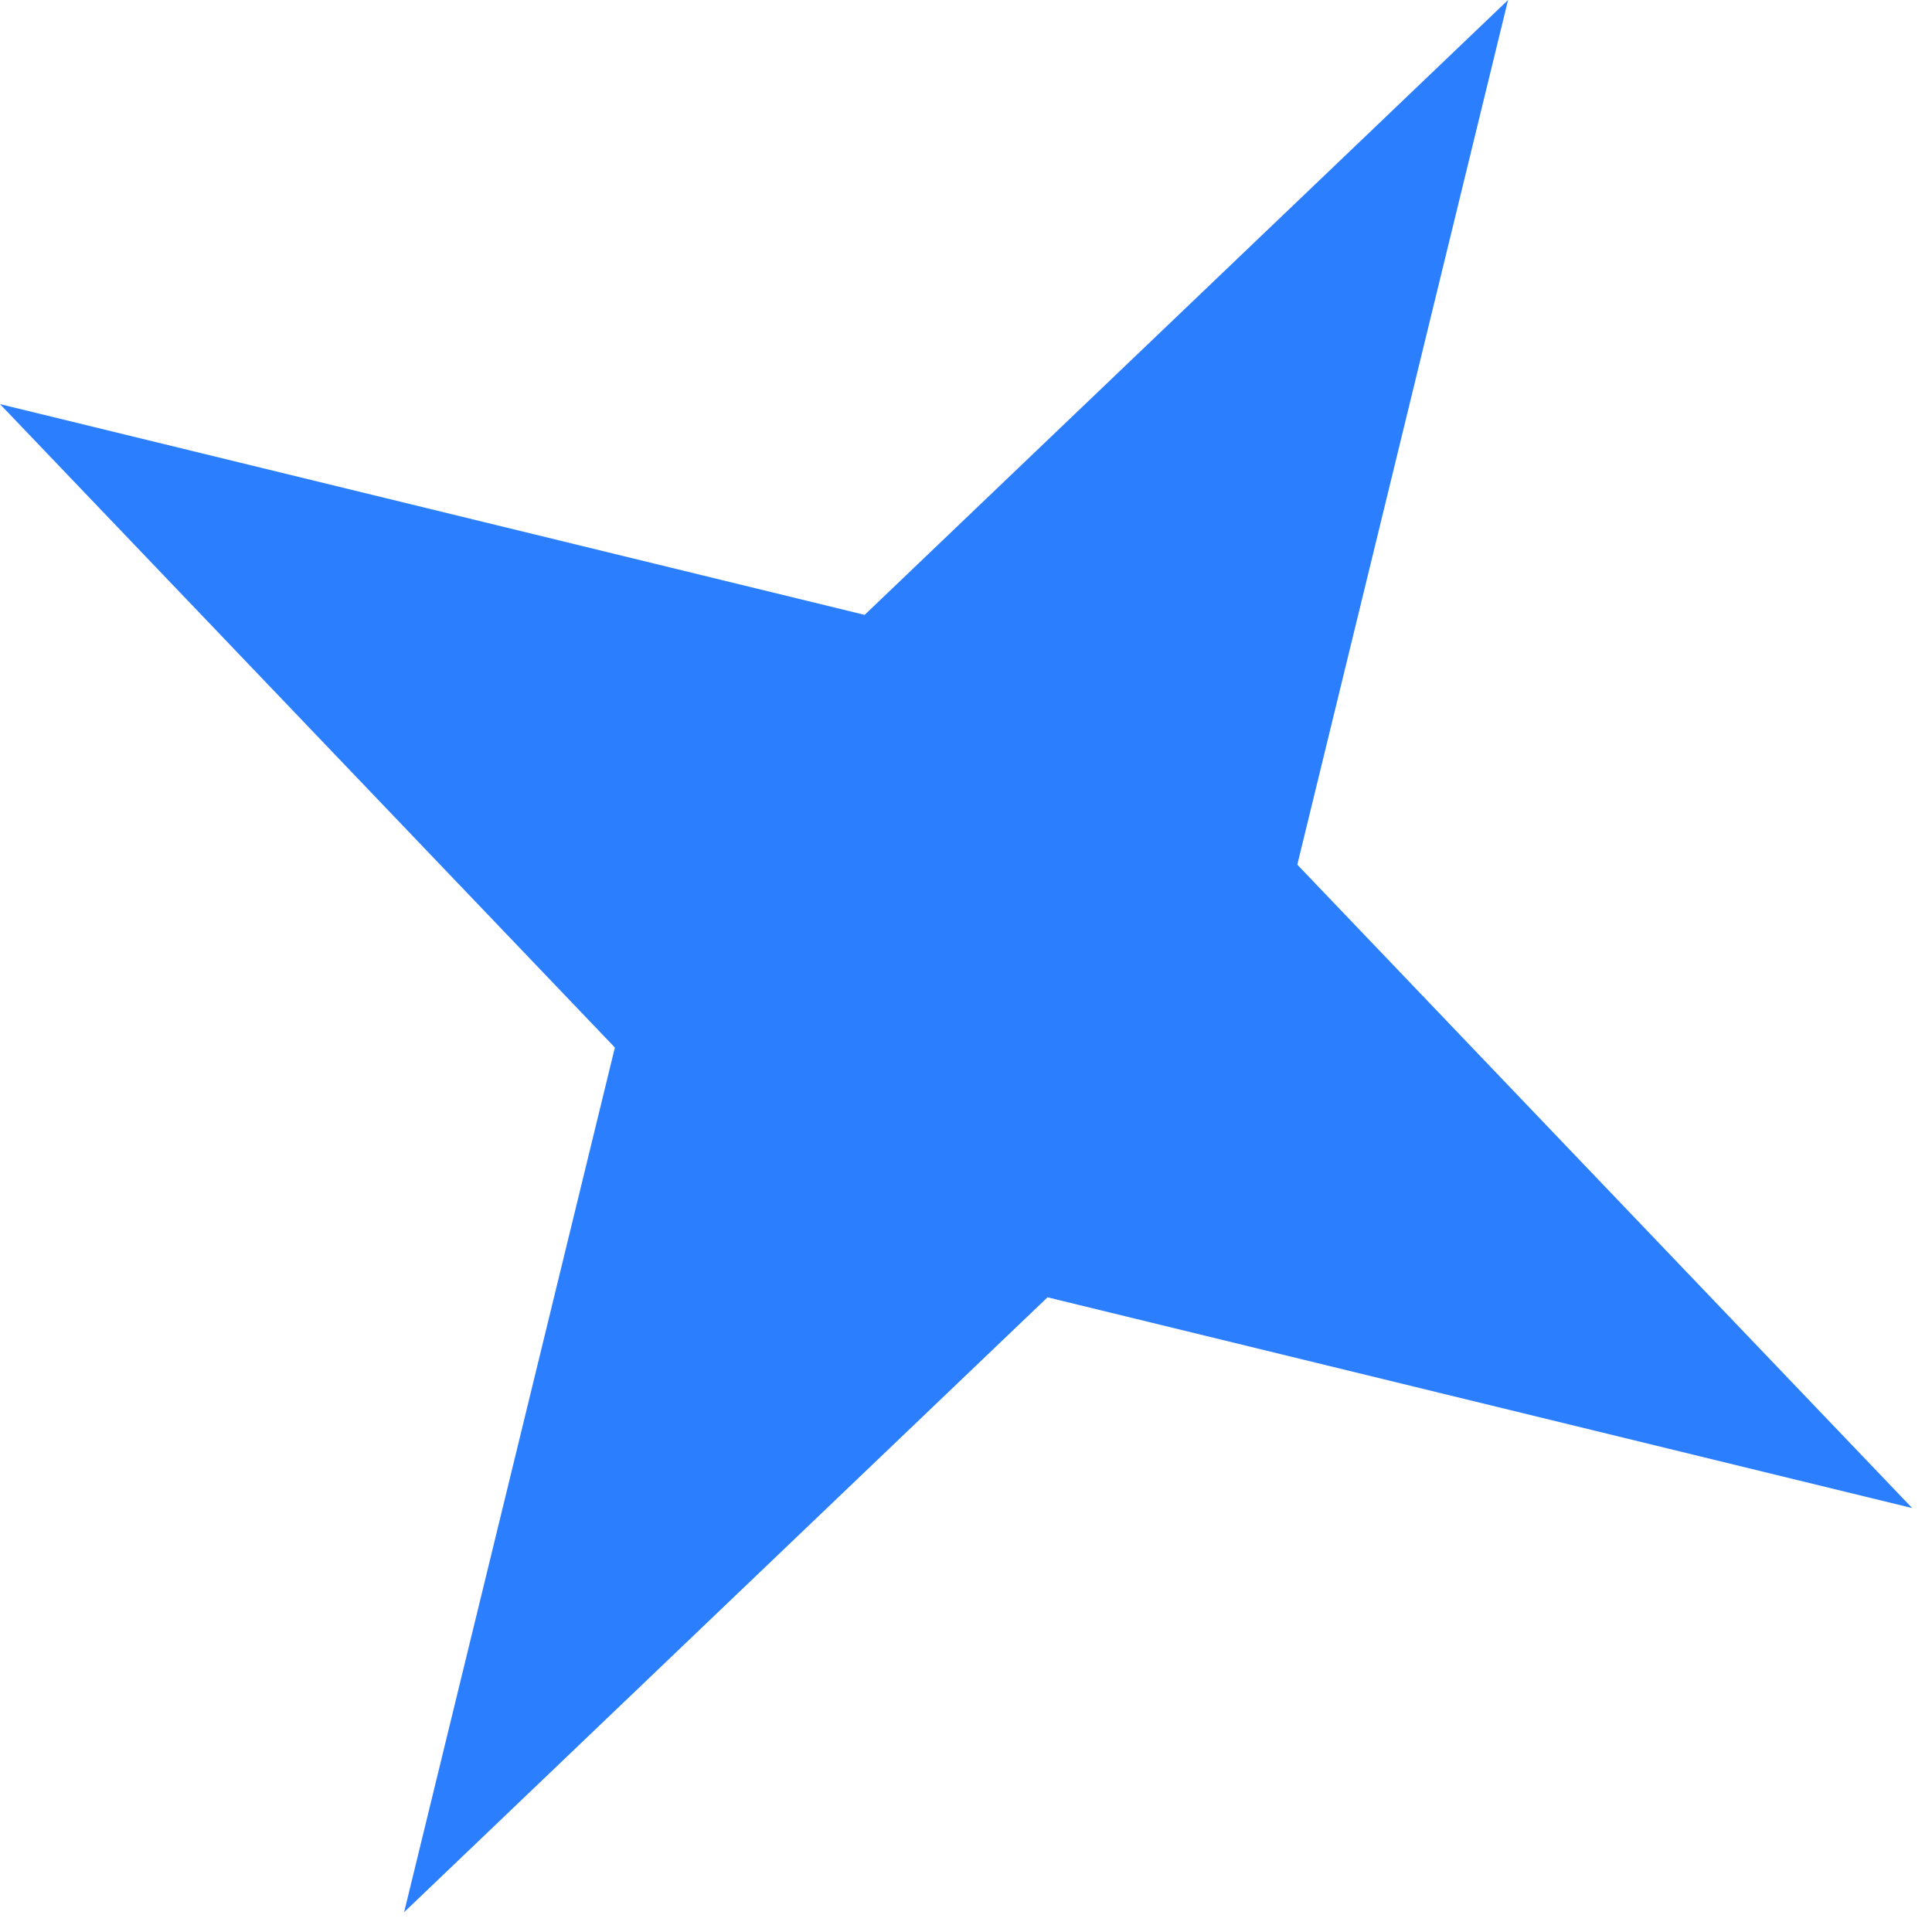
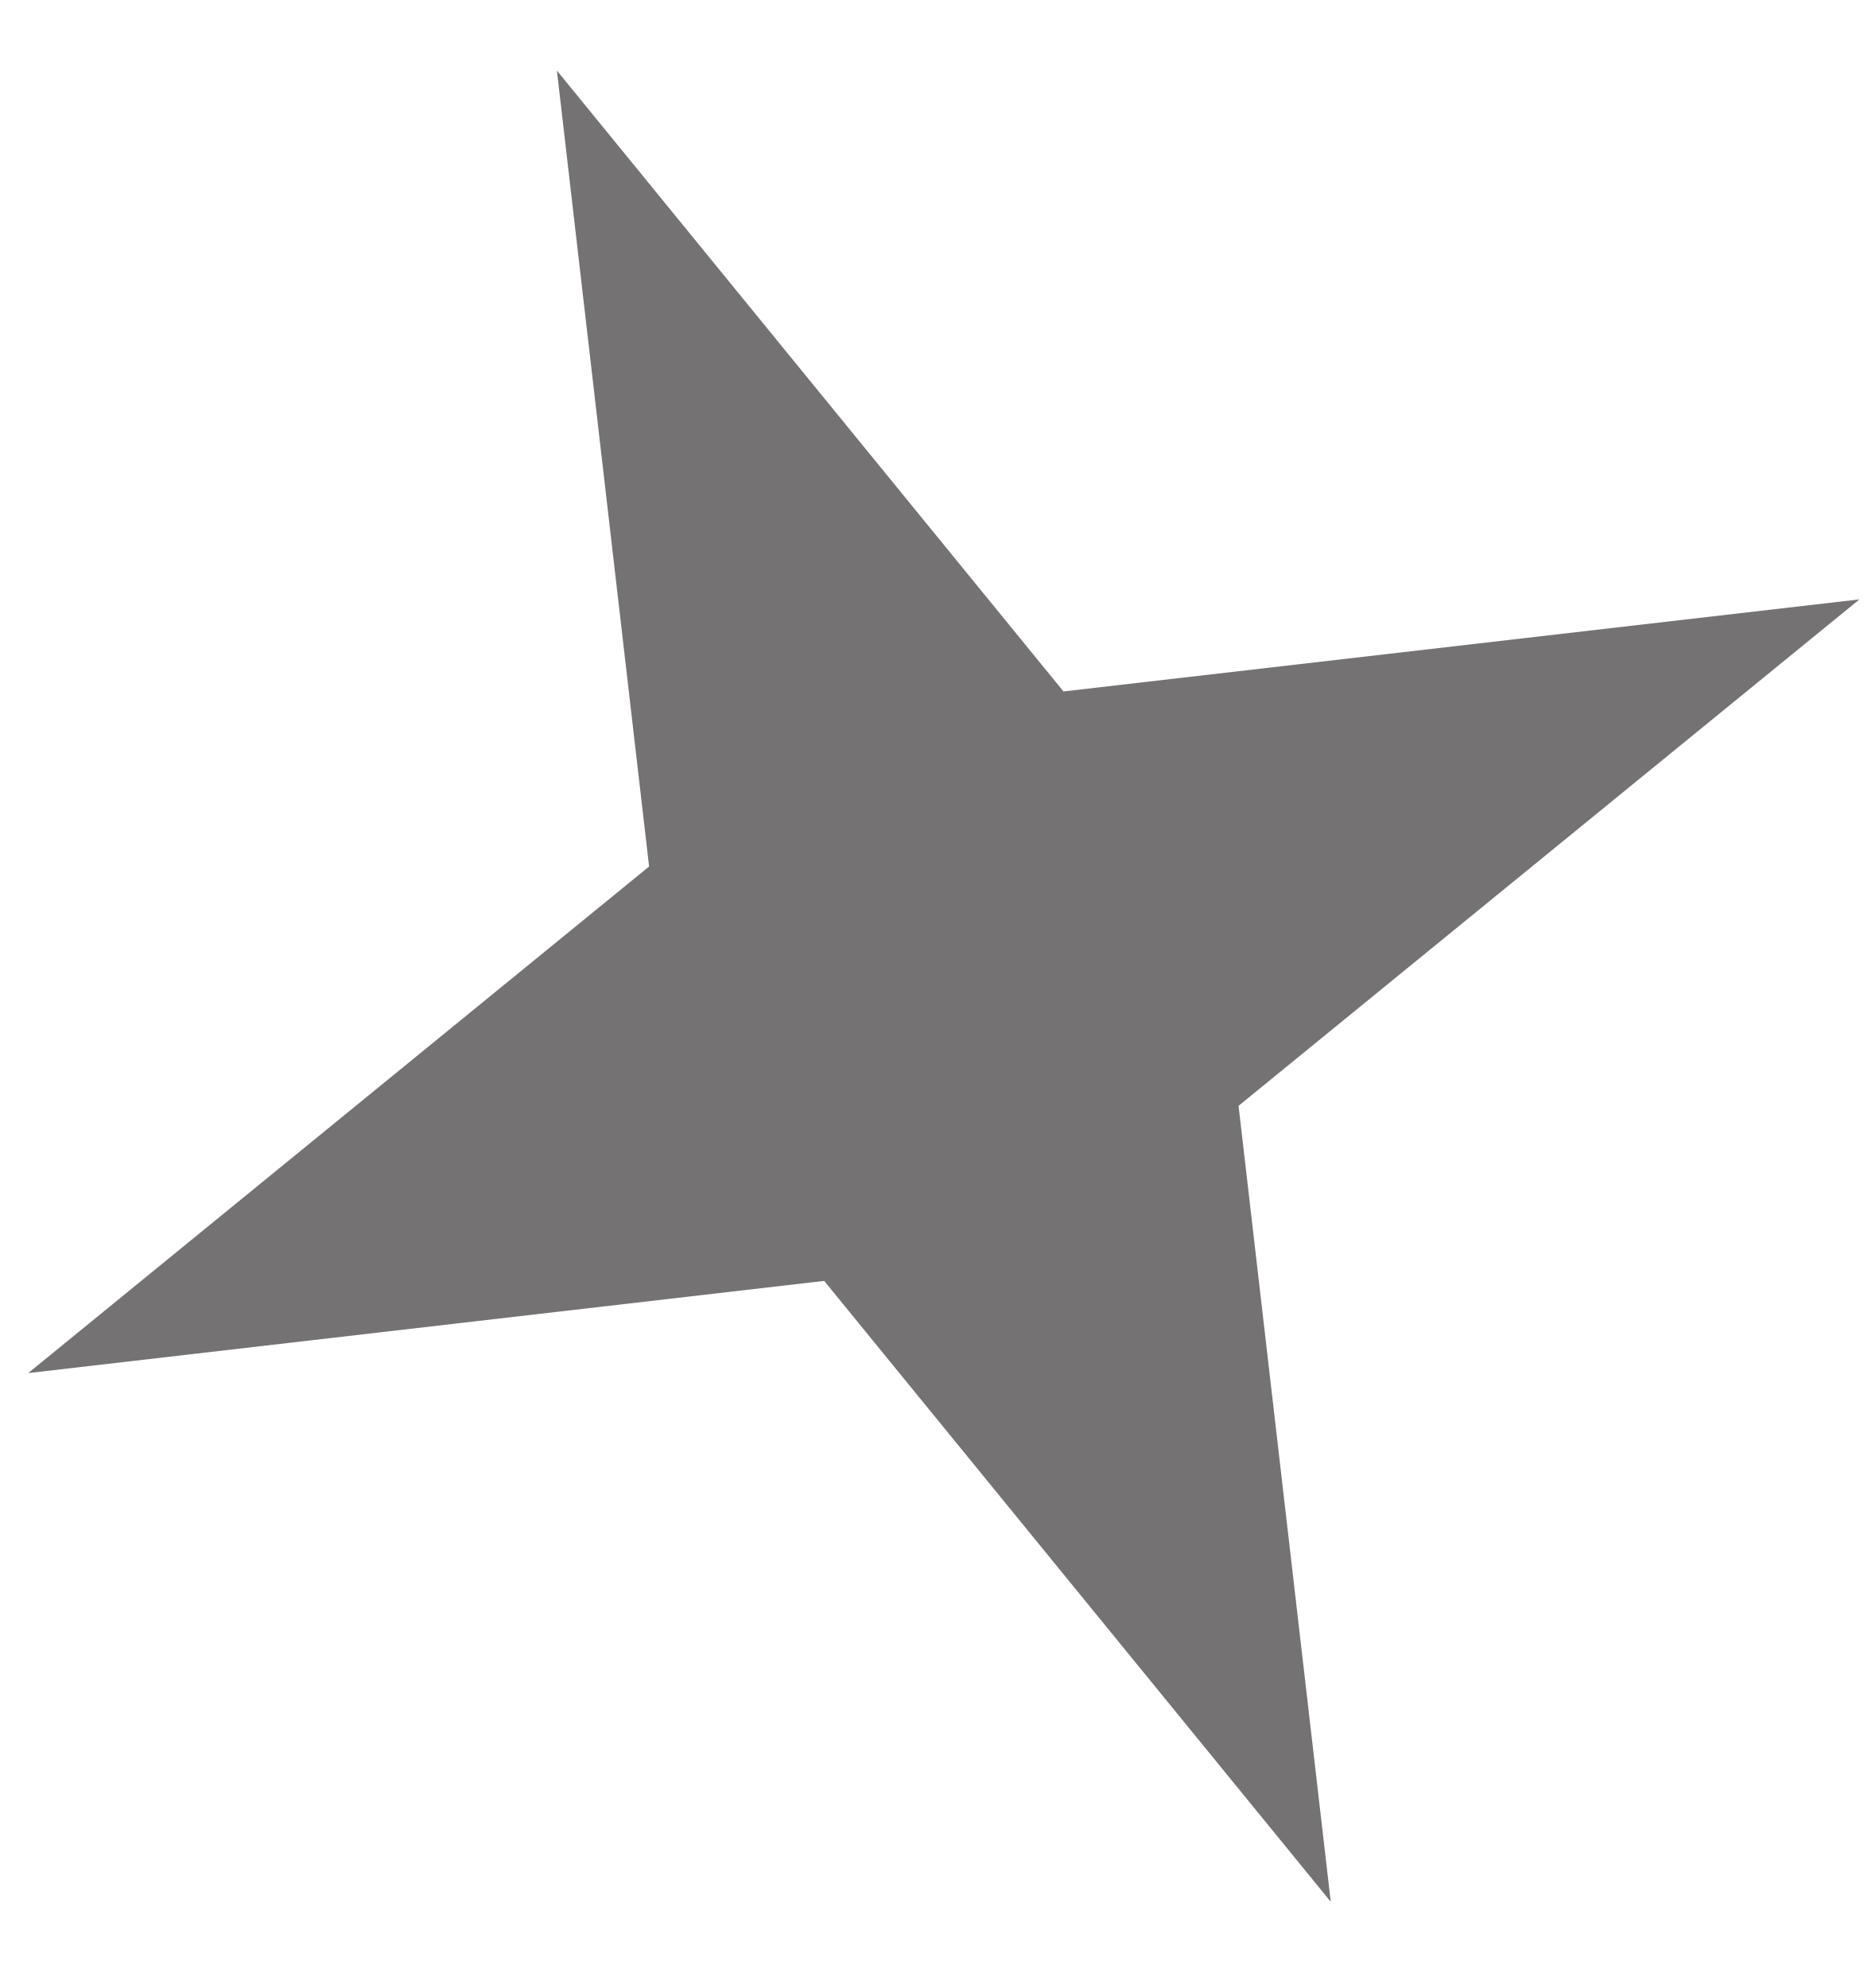
- <svg xmlns="http://www.w3.org/2000/svg" width="35" height="35" viewBox="0 0 35 35" fill="none">
-   <path d="M27.32 0L23.502 15.664L34.641 27.32L18.977 23.502L7.321 34.641L11.139 18.977L0 7.321L15.664 11.139L27.32 0Z" fill="#2B7FFF" />
+ <svg xmlns="http://www.w3.org/2000/svg" width="15" height="16" viewBox="0 0 15 16" fill="none">
+   <path d="M4.482 0.568L8.559 5.565L14.965 4.824L9.968 8.9L10.71 15.306L6.633 10.309L0.227 11.051L5.224 6.974L4.482 0.568Z" fill="#747272" />
</svg>
